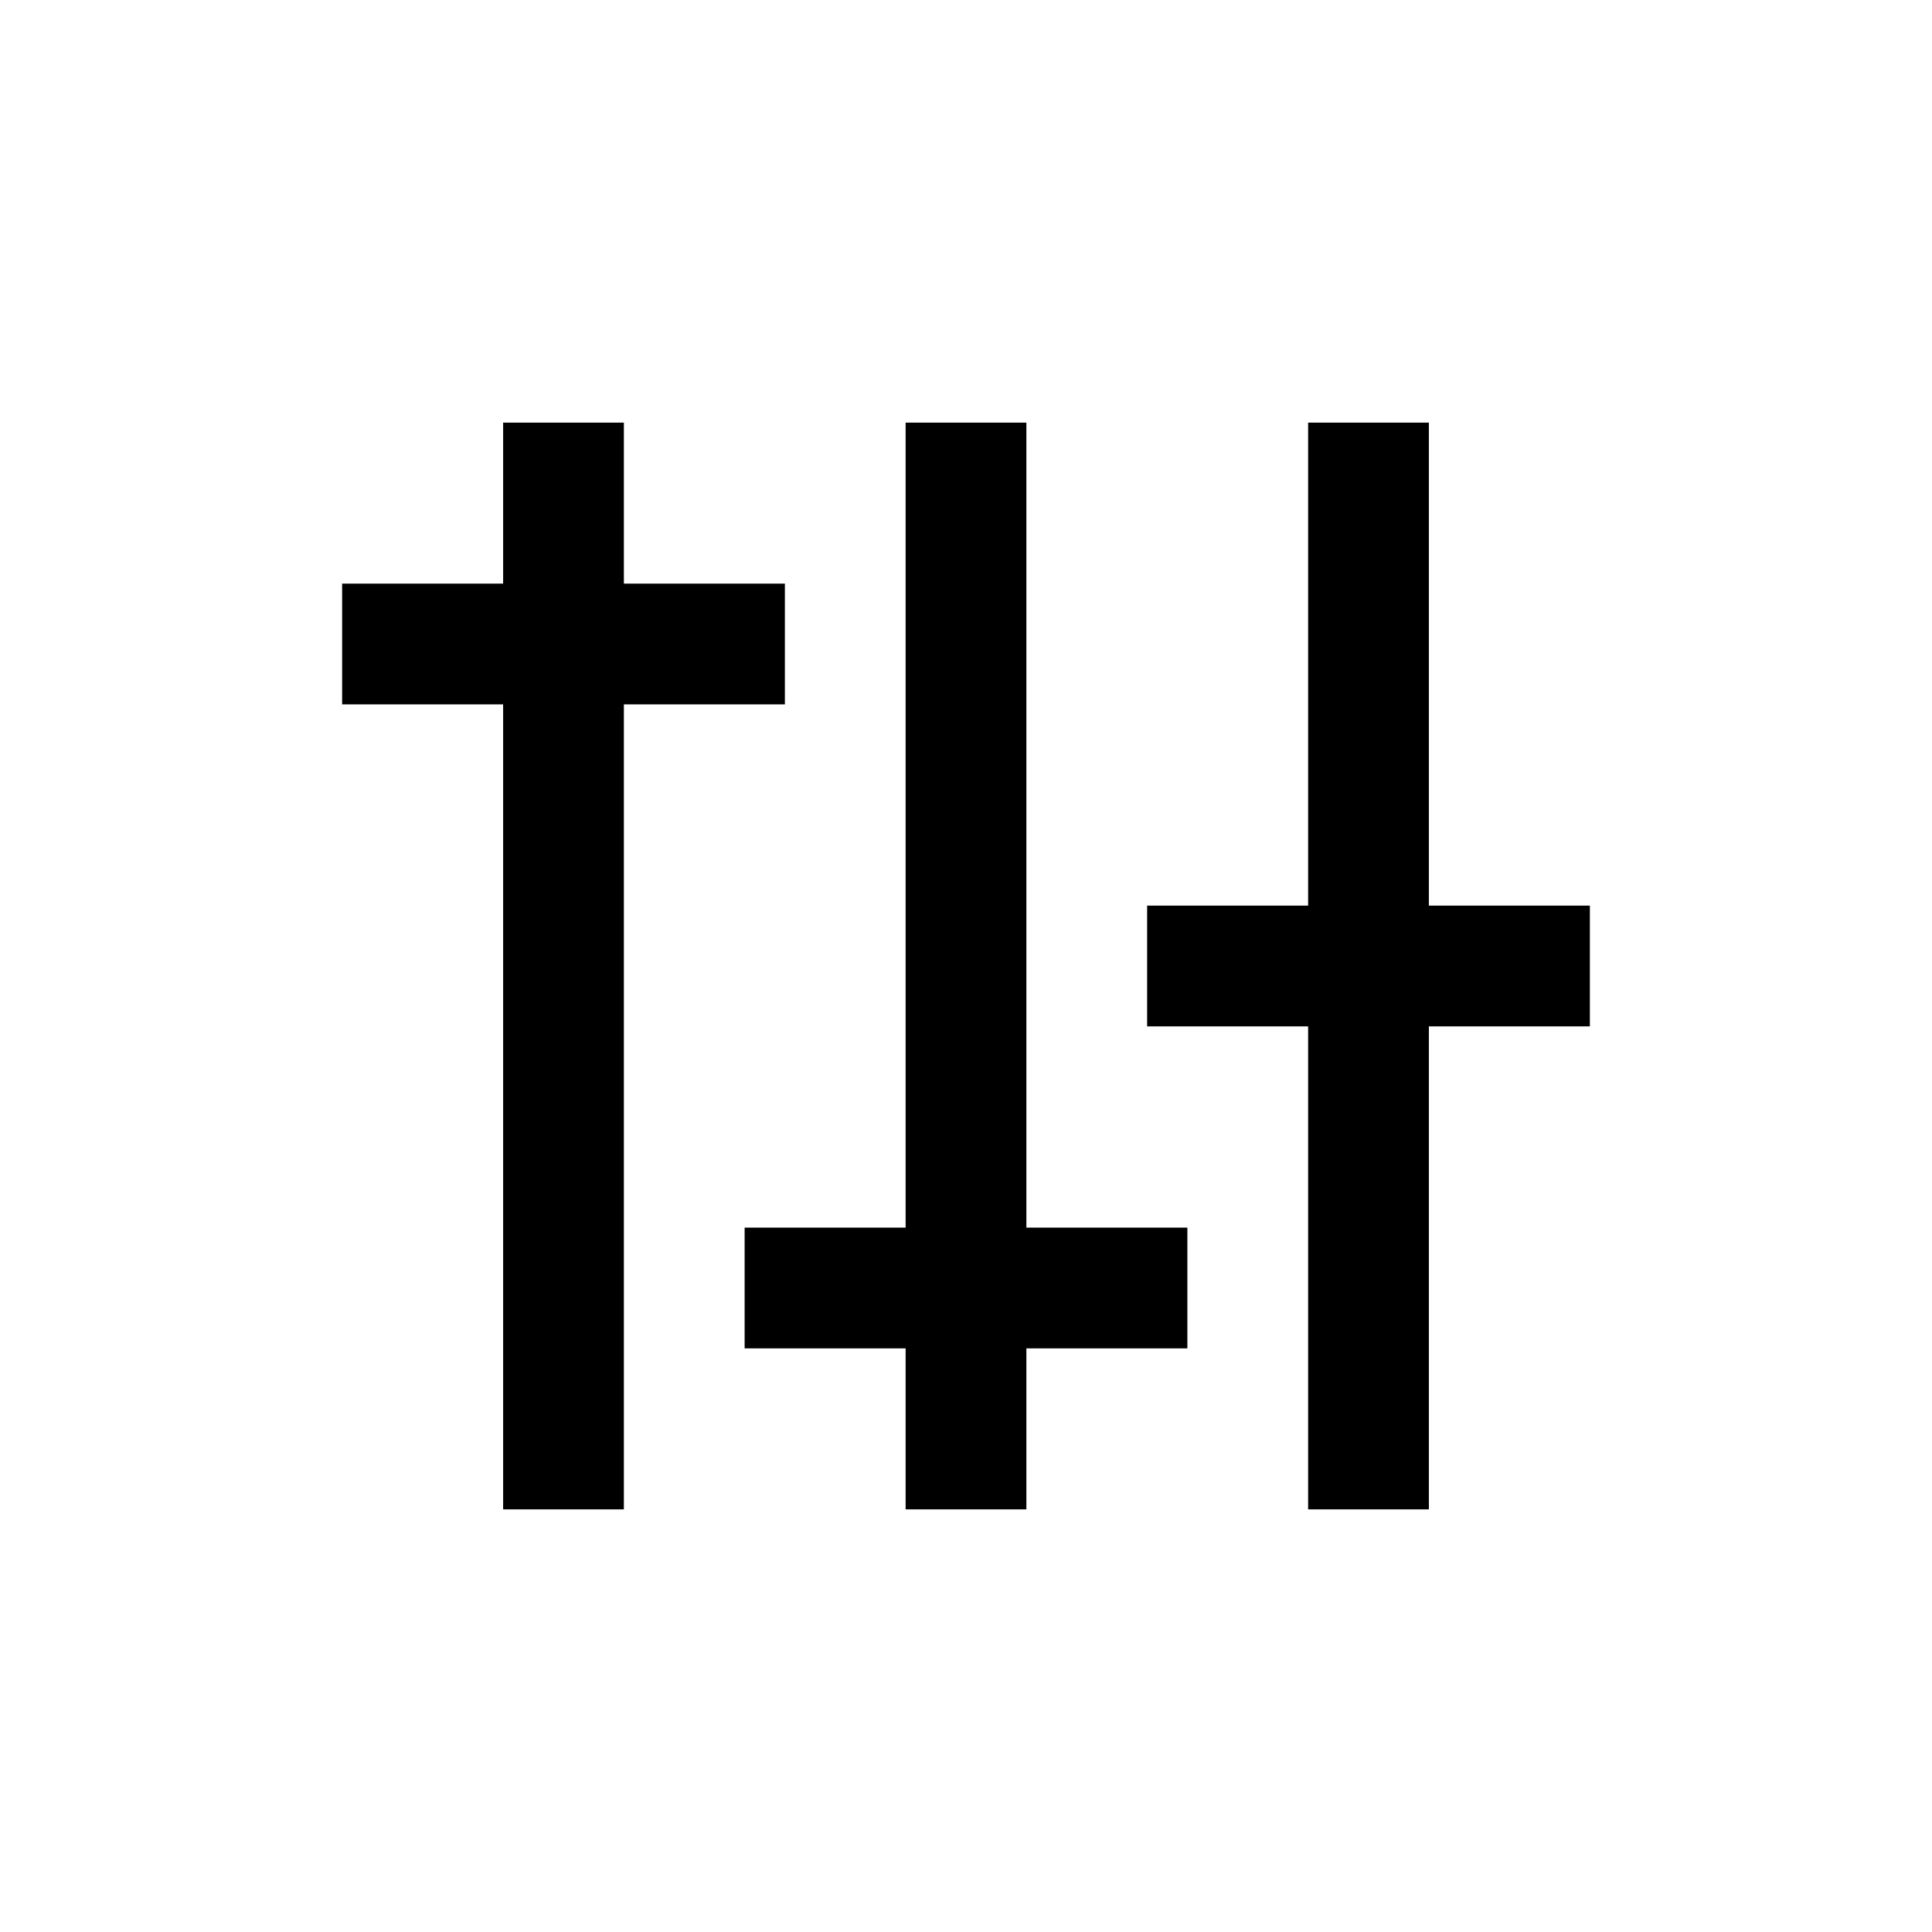
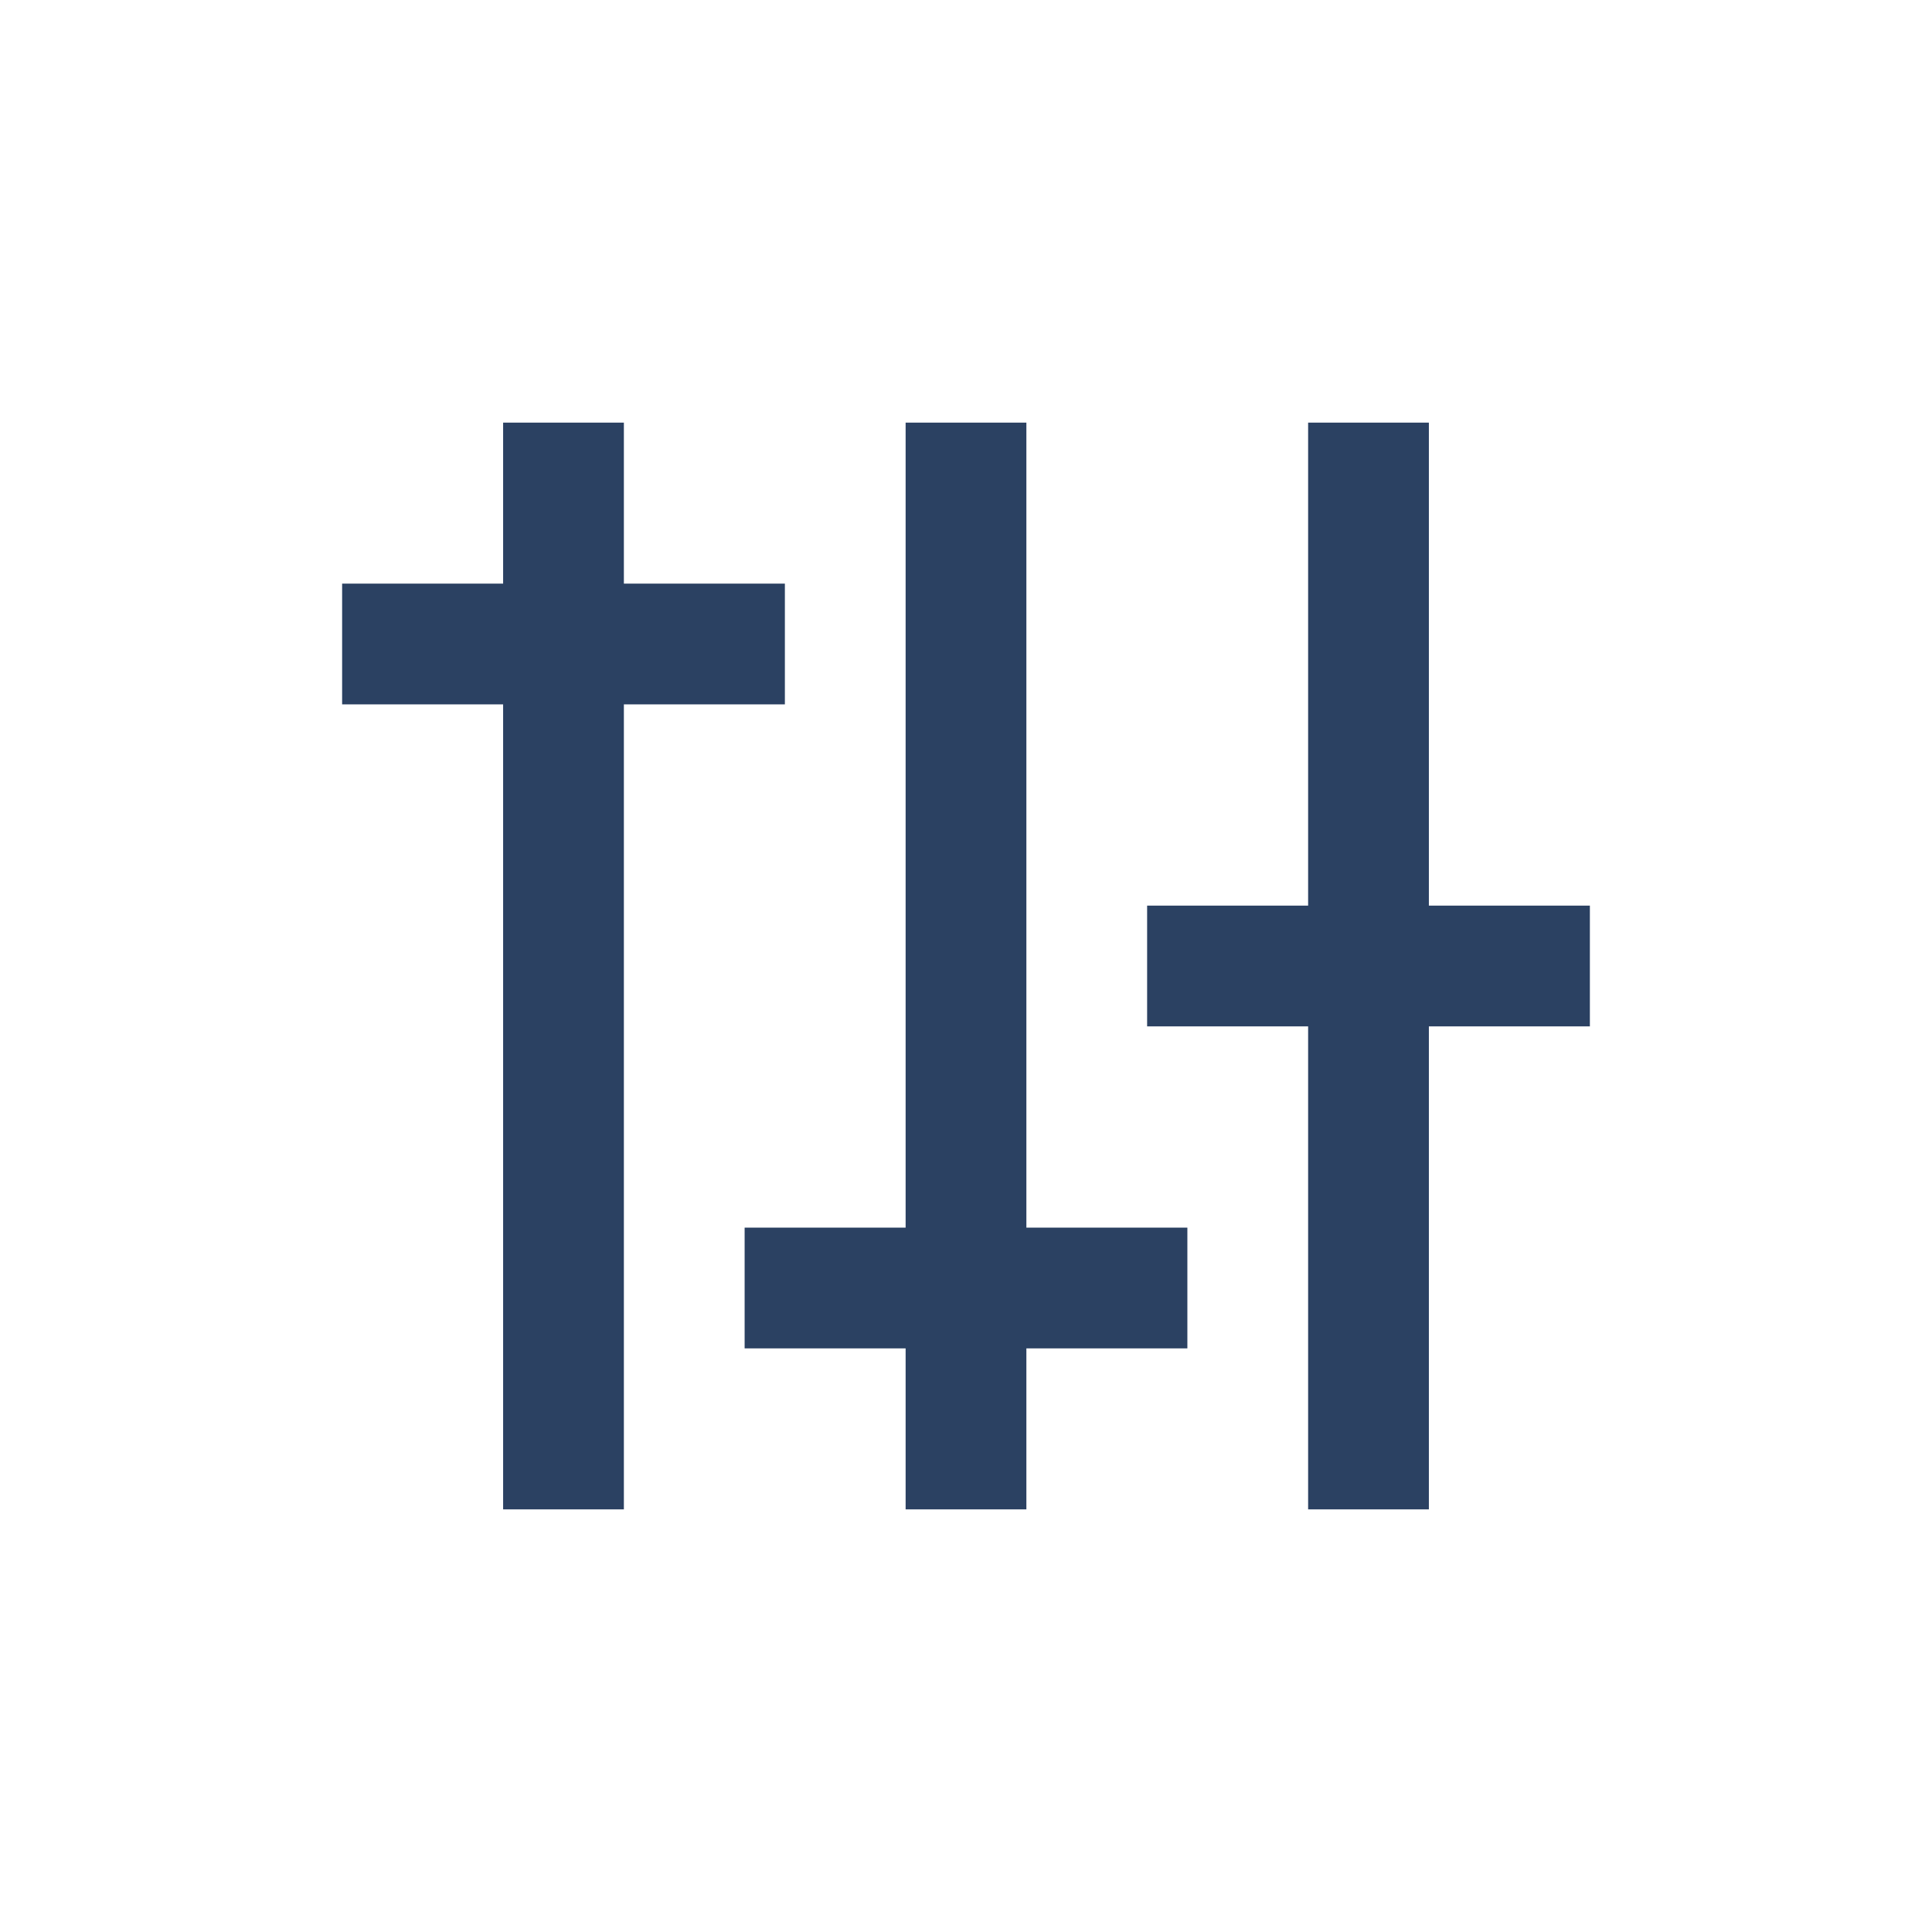
- <svg xmlns="http://www.w3.org/2000/svg" role="img" width="48px" height="48px" viewBox="0 0 24 24" aria-labelledby="controlsIconTitle" stroke="#000" stroke-width="1.5" stroke-linecap="square" stroke-linejoin="miter" fill="none" color="#000">
-   <path d="M17 18L17 6M12 18L12 6M7 18L7 6M5 8L9 8M10 16L14 16M15 12L19 12" />
+ <svg xmlns="http://www.w3.org/2000/svg" width="100%" height="100%" viewBox="0 0 48 48" version="1.1" xml:space="preserve" style="fill-rule:evenodd;clip-rule:evenodd;stroke-linecap:square;">
+   <path d="M34,36L34,12M24,36L24,12M14,36L14,12M10,16L18,16M20,32L28,32M30,24L38,24" style="fill:none;fill-rule:nonzero;stroke:rgb(43,65,98);stroke-width:3px;" />
</svg>
